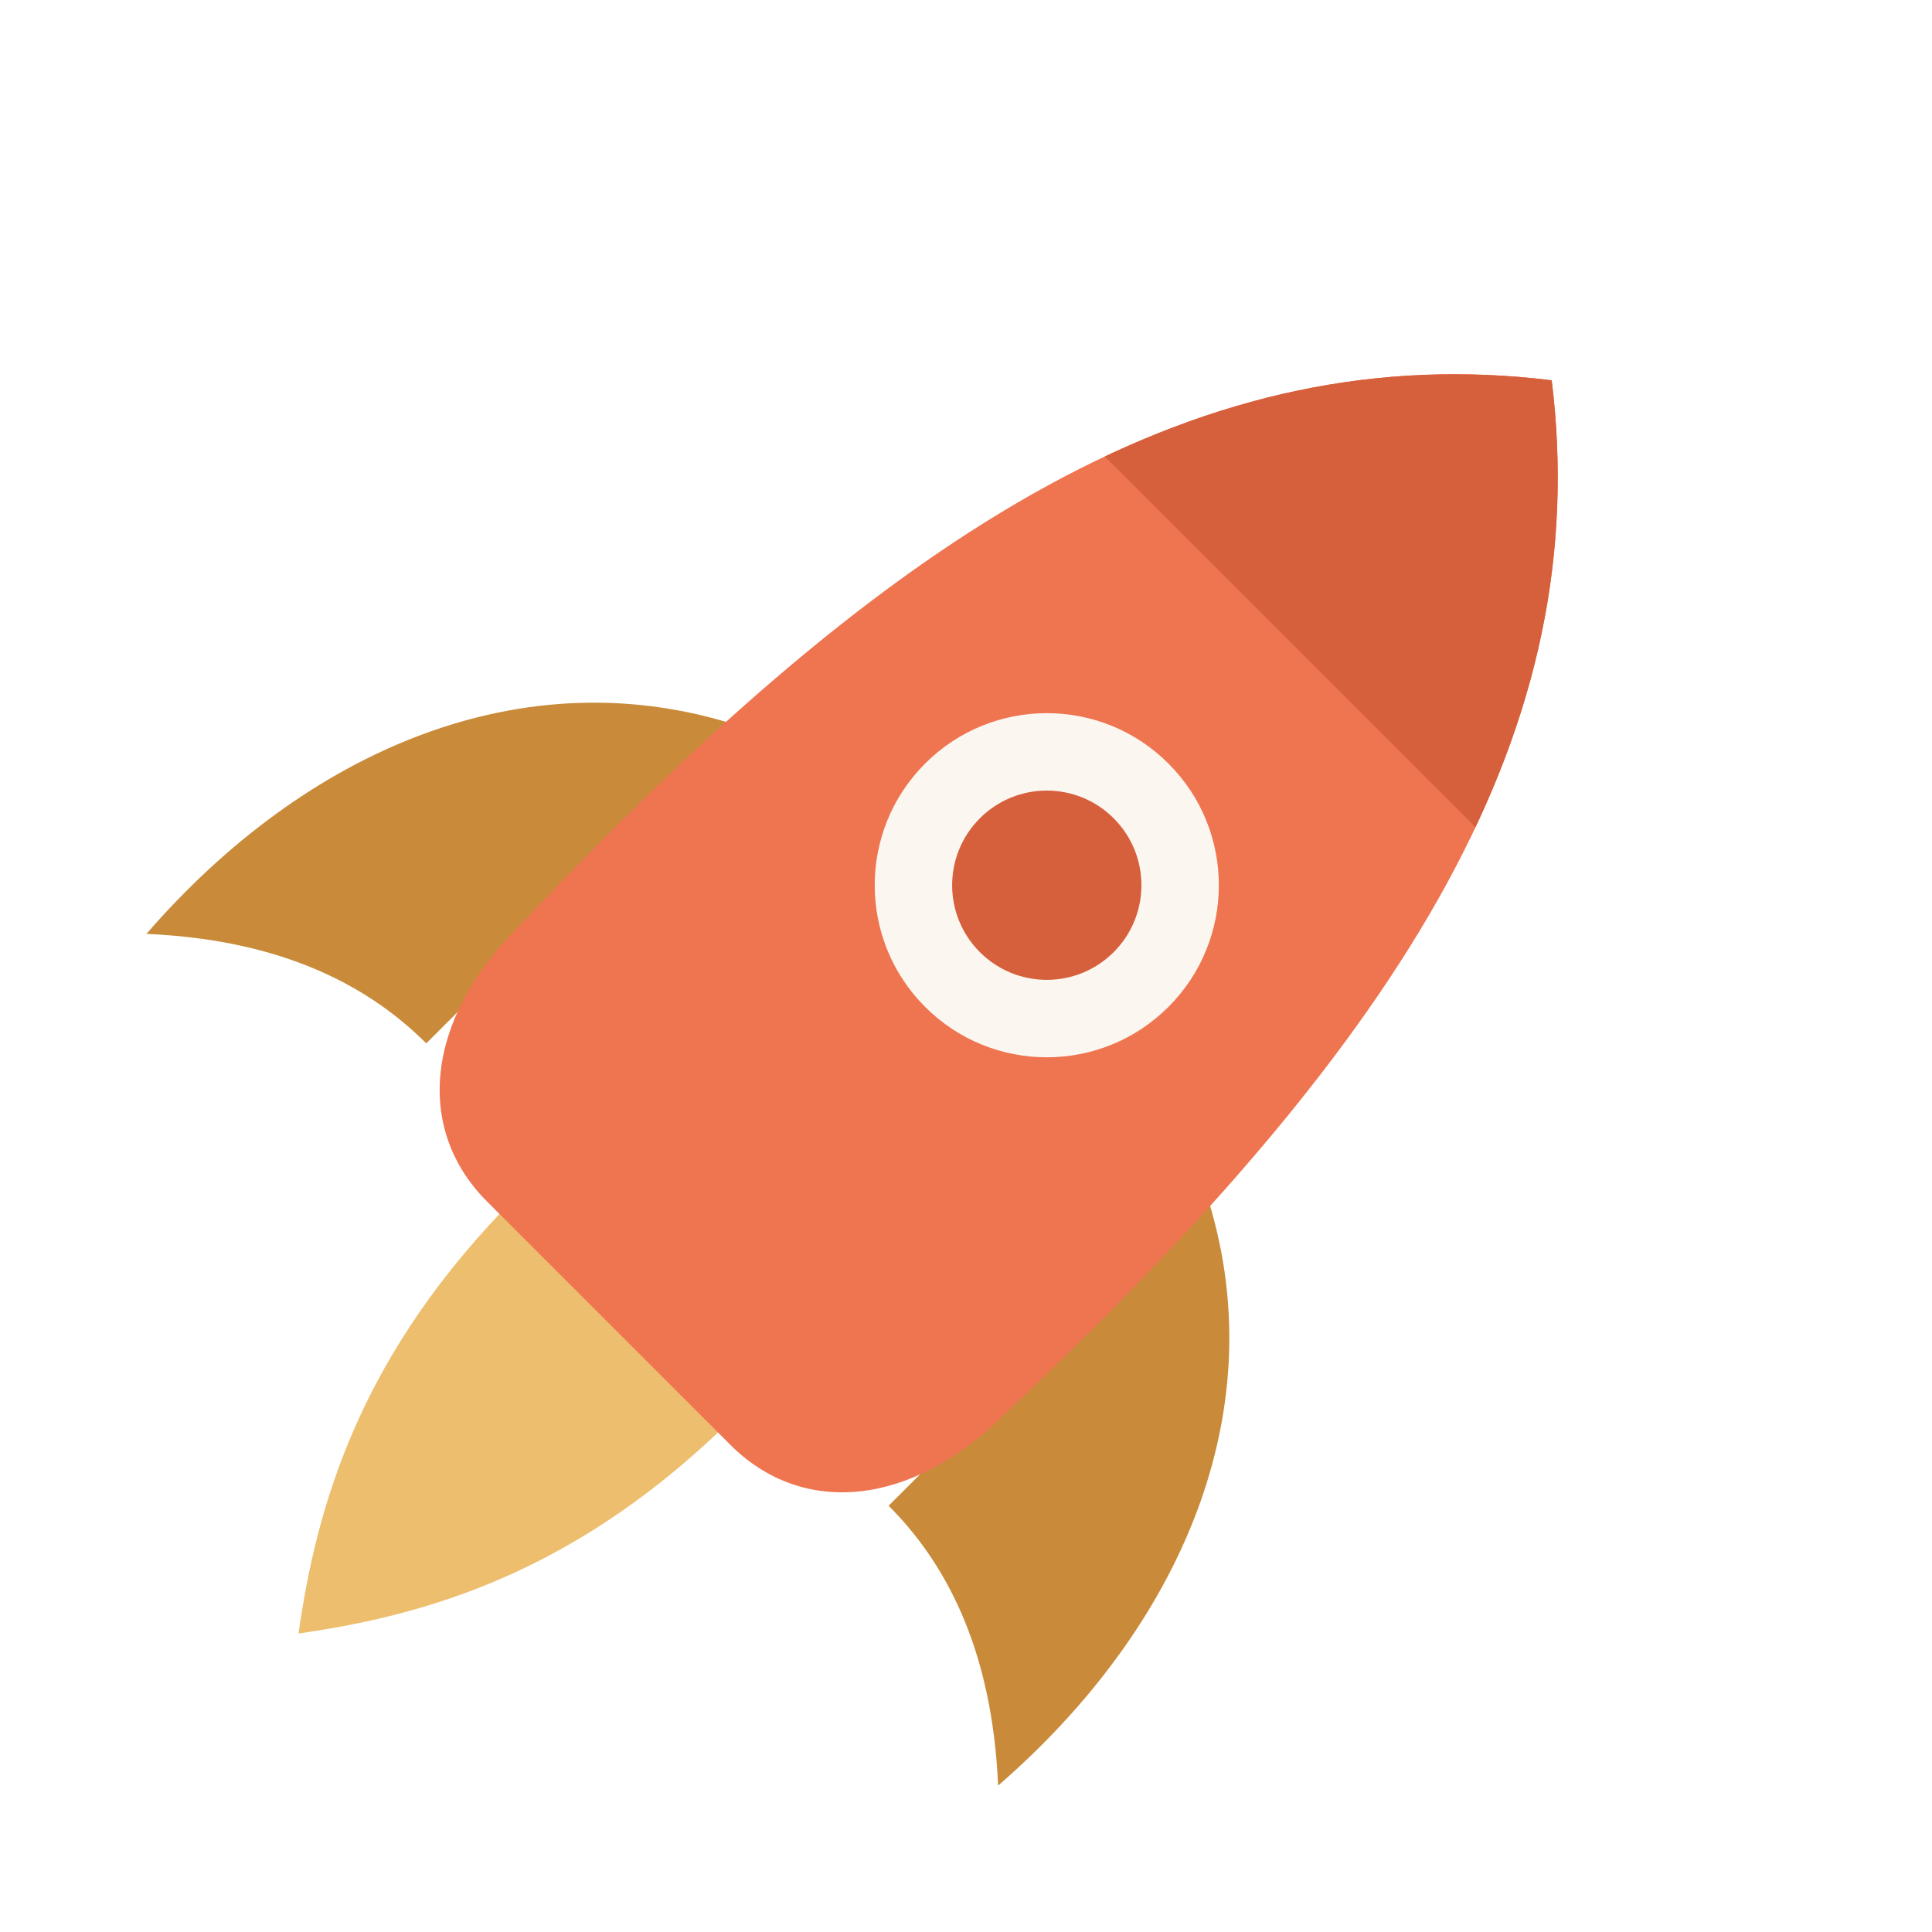
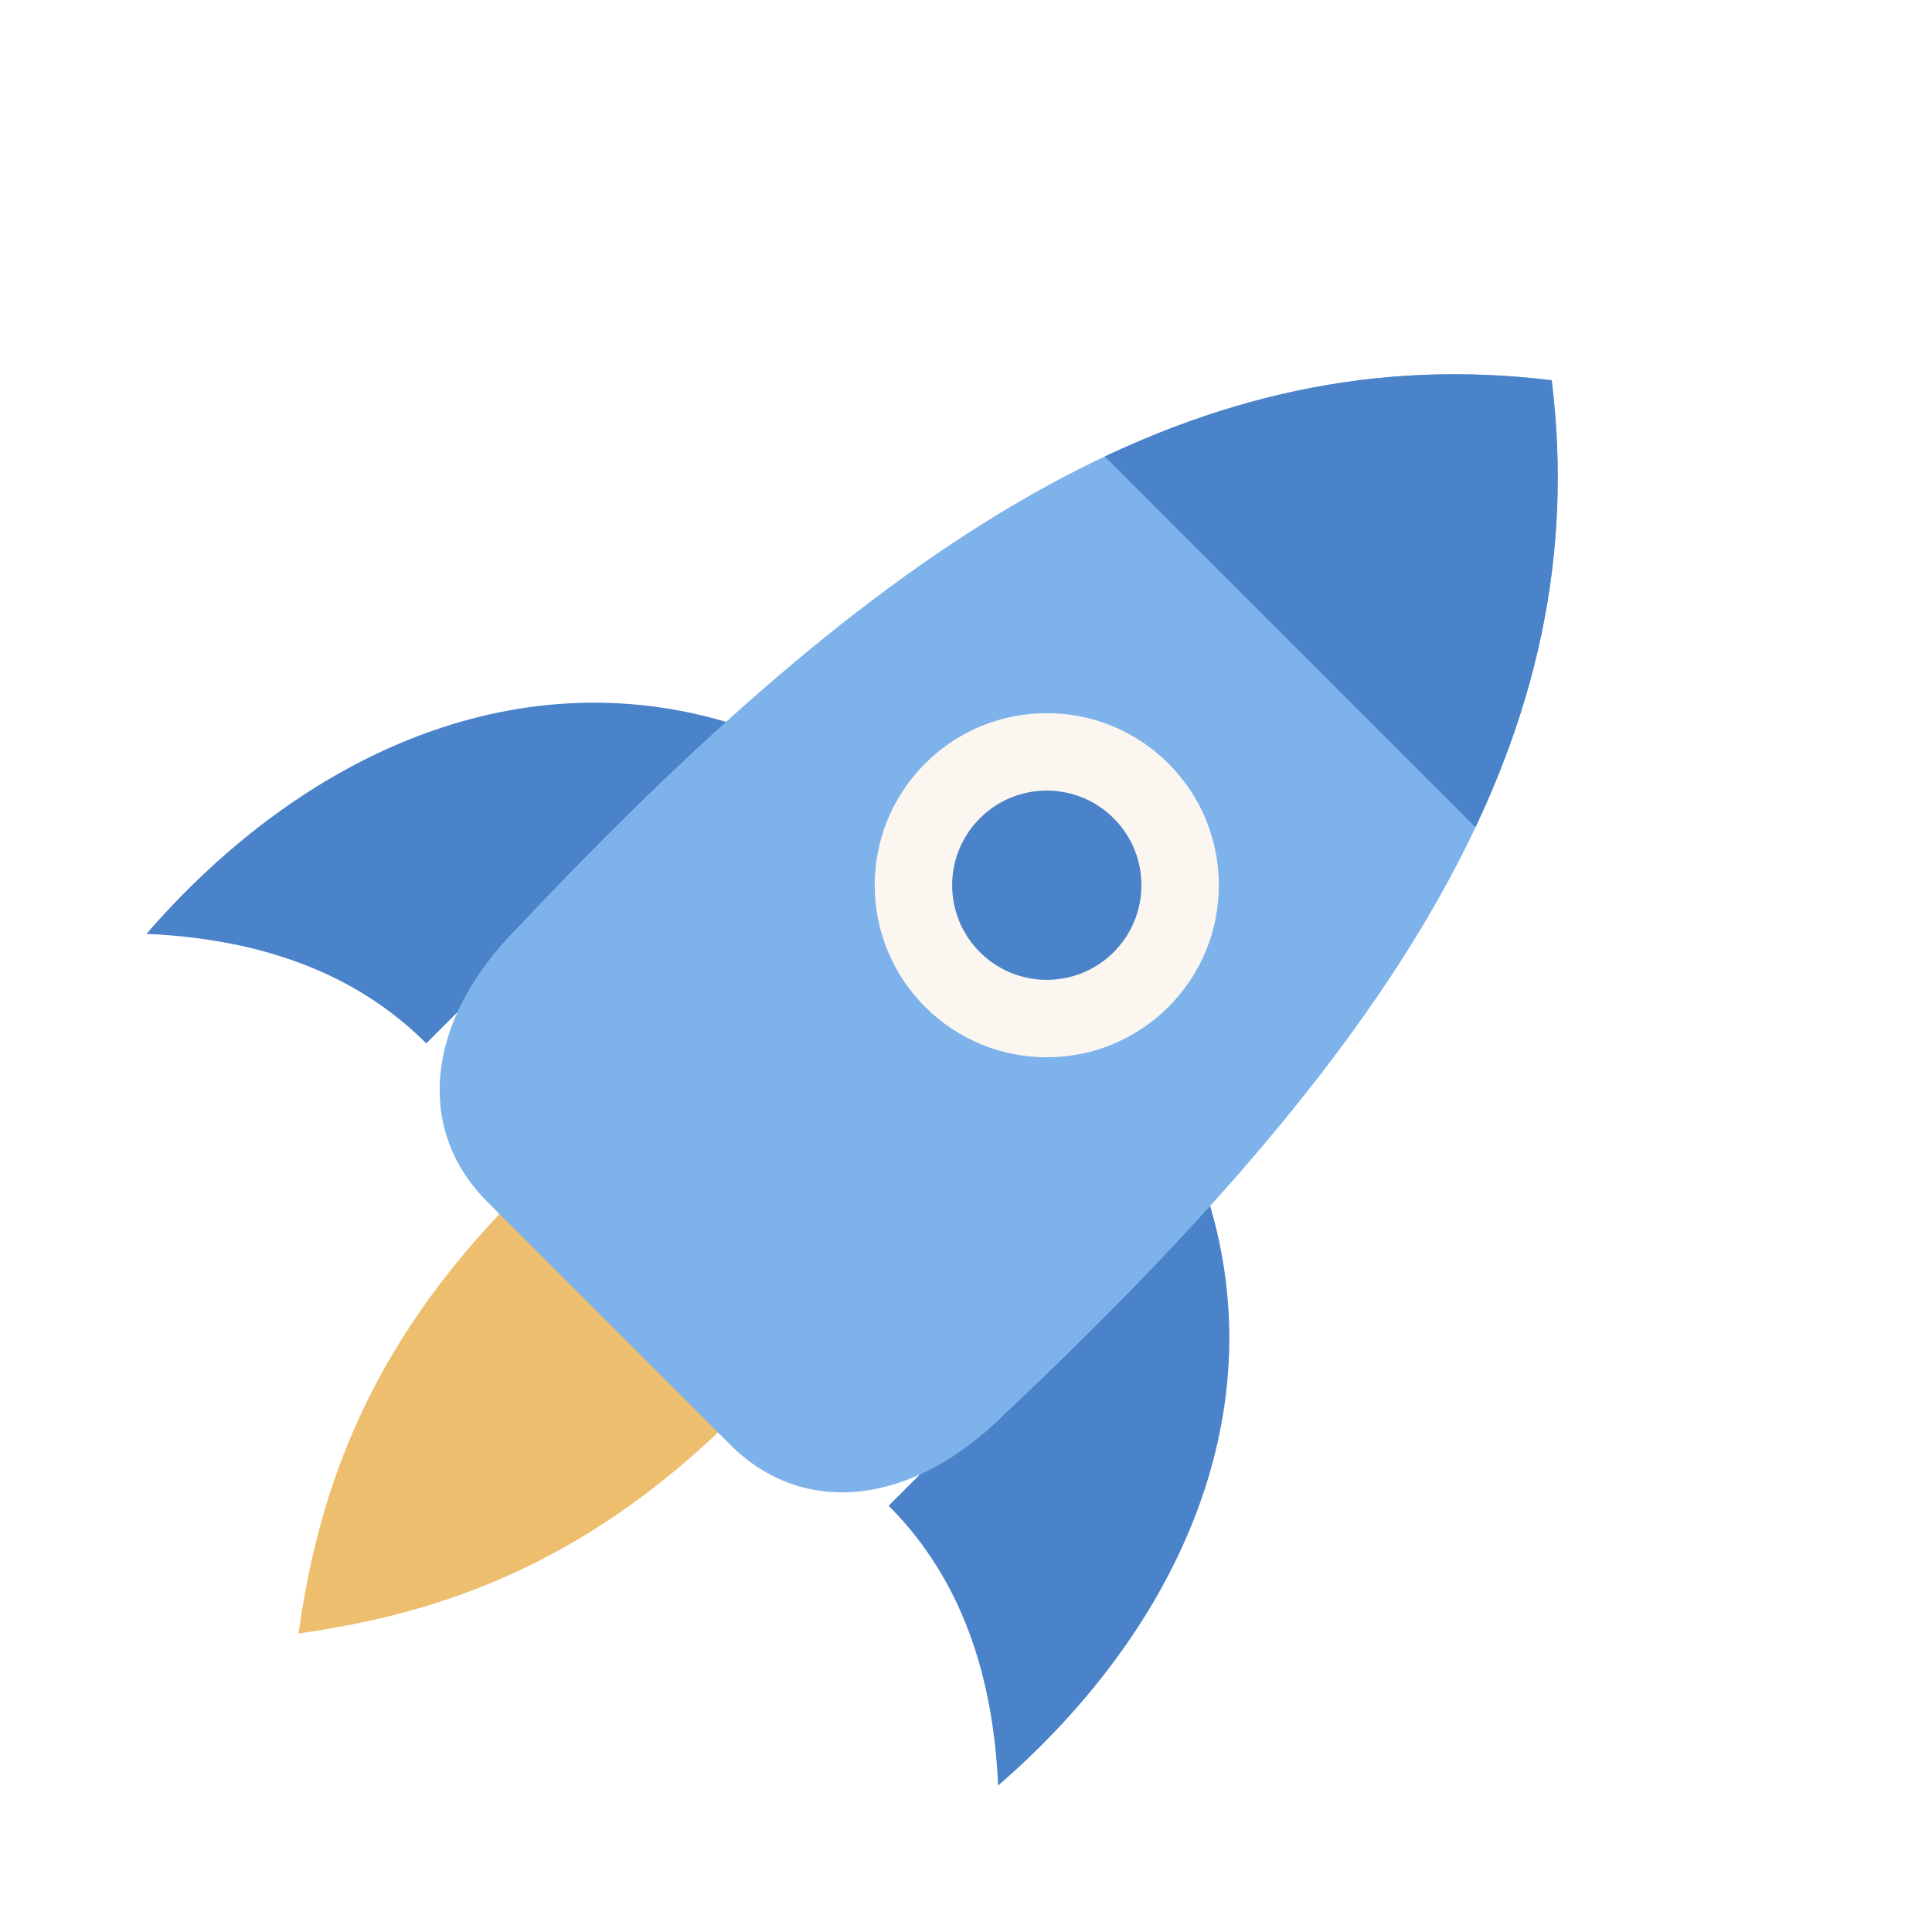
<svg xmlns="http://www.w3.org/2000/svg" viewBox="0 0 512 512">
  <defs>
    <clipPath id="body">
      <path d="M0 -200 C64 -150 84 -70 80 60 C80 90 64 110 40 110 H-40 C-64 110 -80 90 -80 60 C-84 -70 -64 -150 0 -200 Z" />
    </clipPath>
  </defs>
  <g transform="translate(250 262) rotate(45) scale(1.14)">
    <path d="M-36 104 H36 C36 156 18 188 0 212 C-18 188 -36 156 -36 104 Z" fill="#EDBE6E" />
-     <path d="M-76 -10 C-124 14 -144 66 -140 122 C-116 100 -94 94 -76 94 Z M76 -10 C124 14 144 66 140 122 C116 100 94 94 76 94 Z" fill="#C98B3A" />
+     <path d="M-76 -10 C-124 14 -144 66 -140 122 C-116 100 -94 94 -76 94 Z M76 -10 C124 14 144 66 140 122 C116 100 94 94 76 94 Z" fill="#4A83C9" />
    <g clip-path="url(#body)">
-       <rect x="-90" y="-210" width="180" height="330" fill="#EE7550" />
-       <rect x="-90" y="-210" width="180" height="96" fill="#D65F3C" />
+       <rect x="-90" y="-210" width="180" height="330" fill="#7EB2EA" />
+       <rect x="-90" y="-210" width="180" height="96" fill="#4A83C9" />
    </g>
    <circle cy="-34" r="40" fill="#FBF7F0" />
-     <circle cy="-34" r="22" fill="#D65F3C" />
+     <circle cy="-34" r="22" fill="#4A83C9" />
  </g>
</svg>
